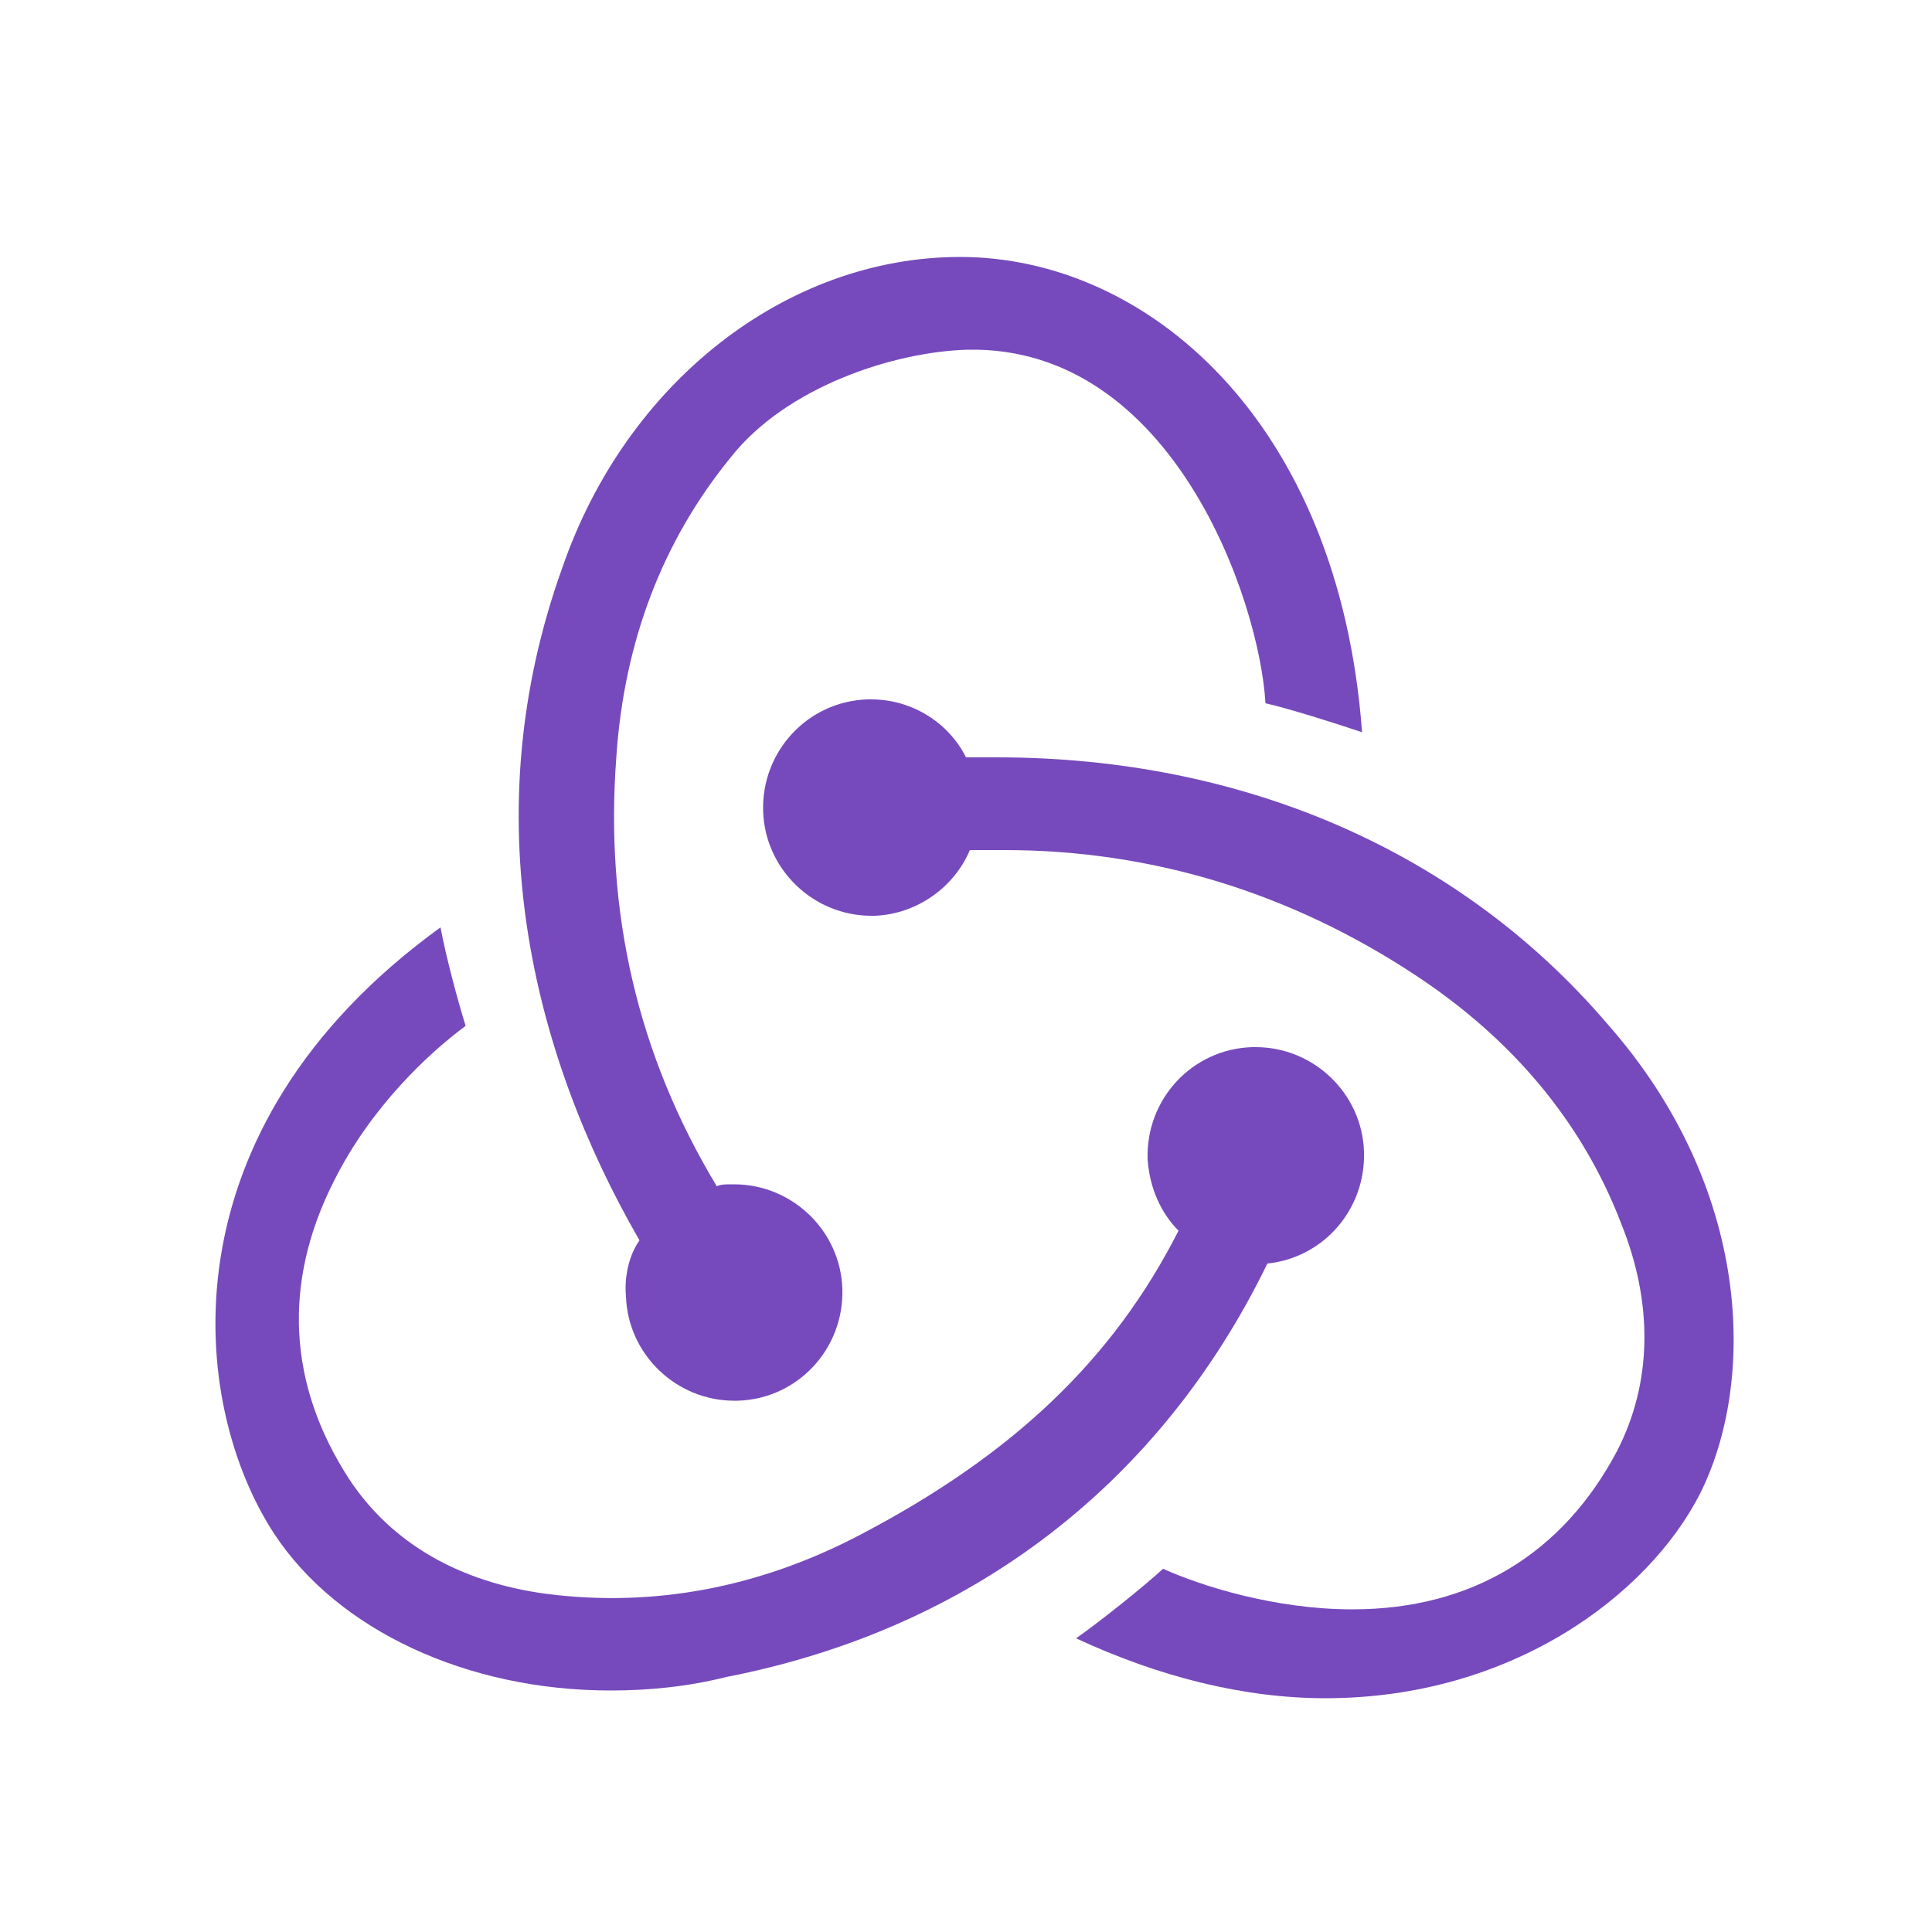
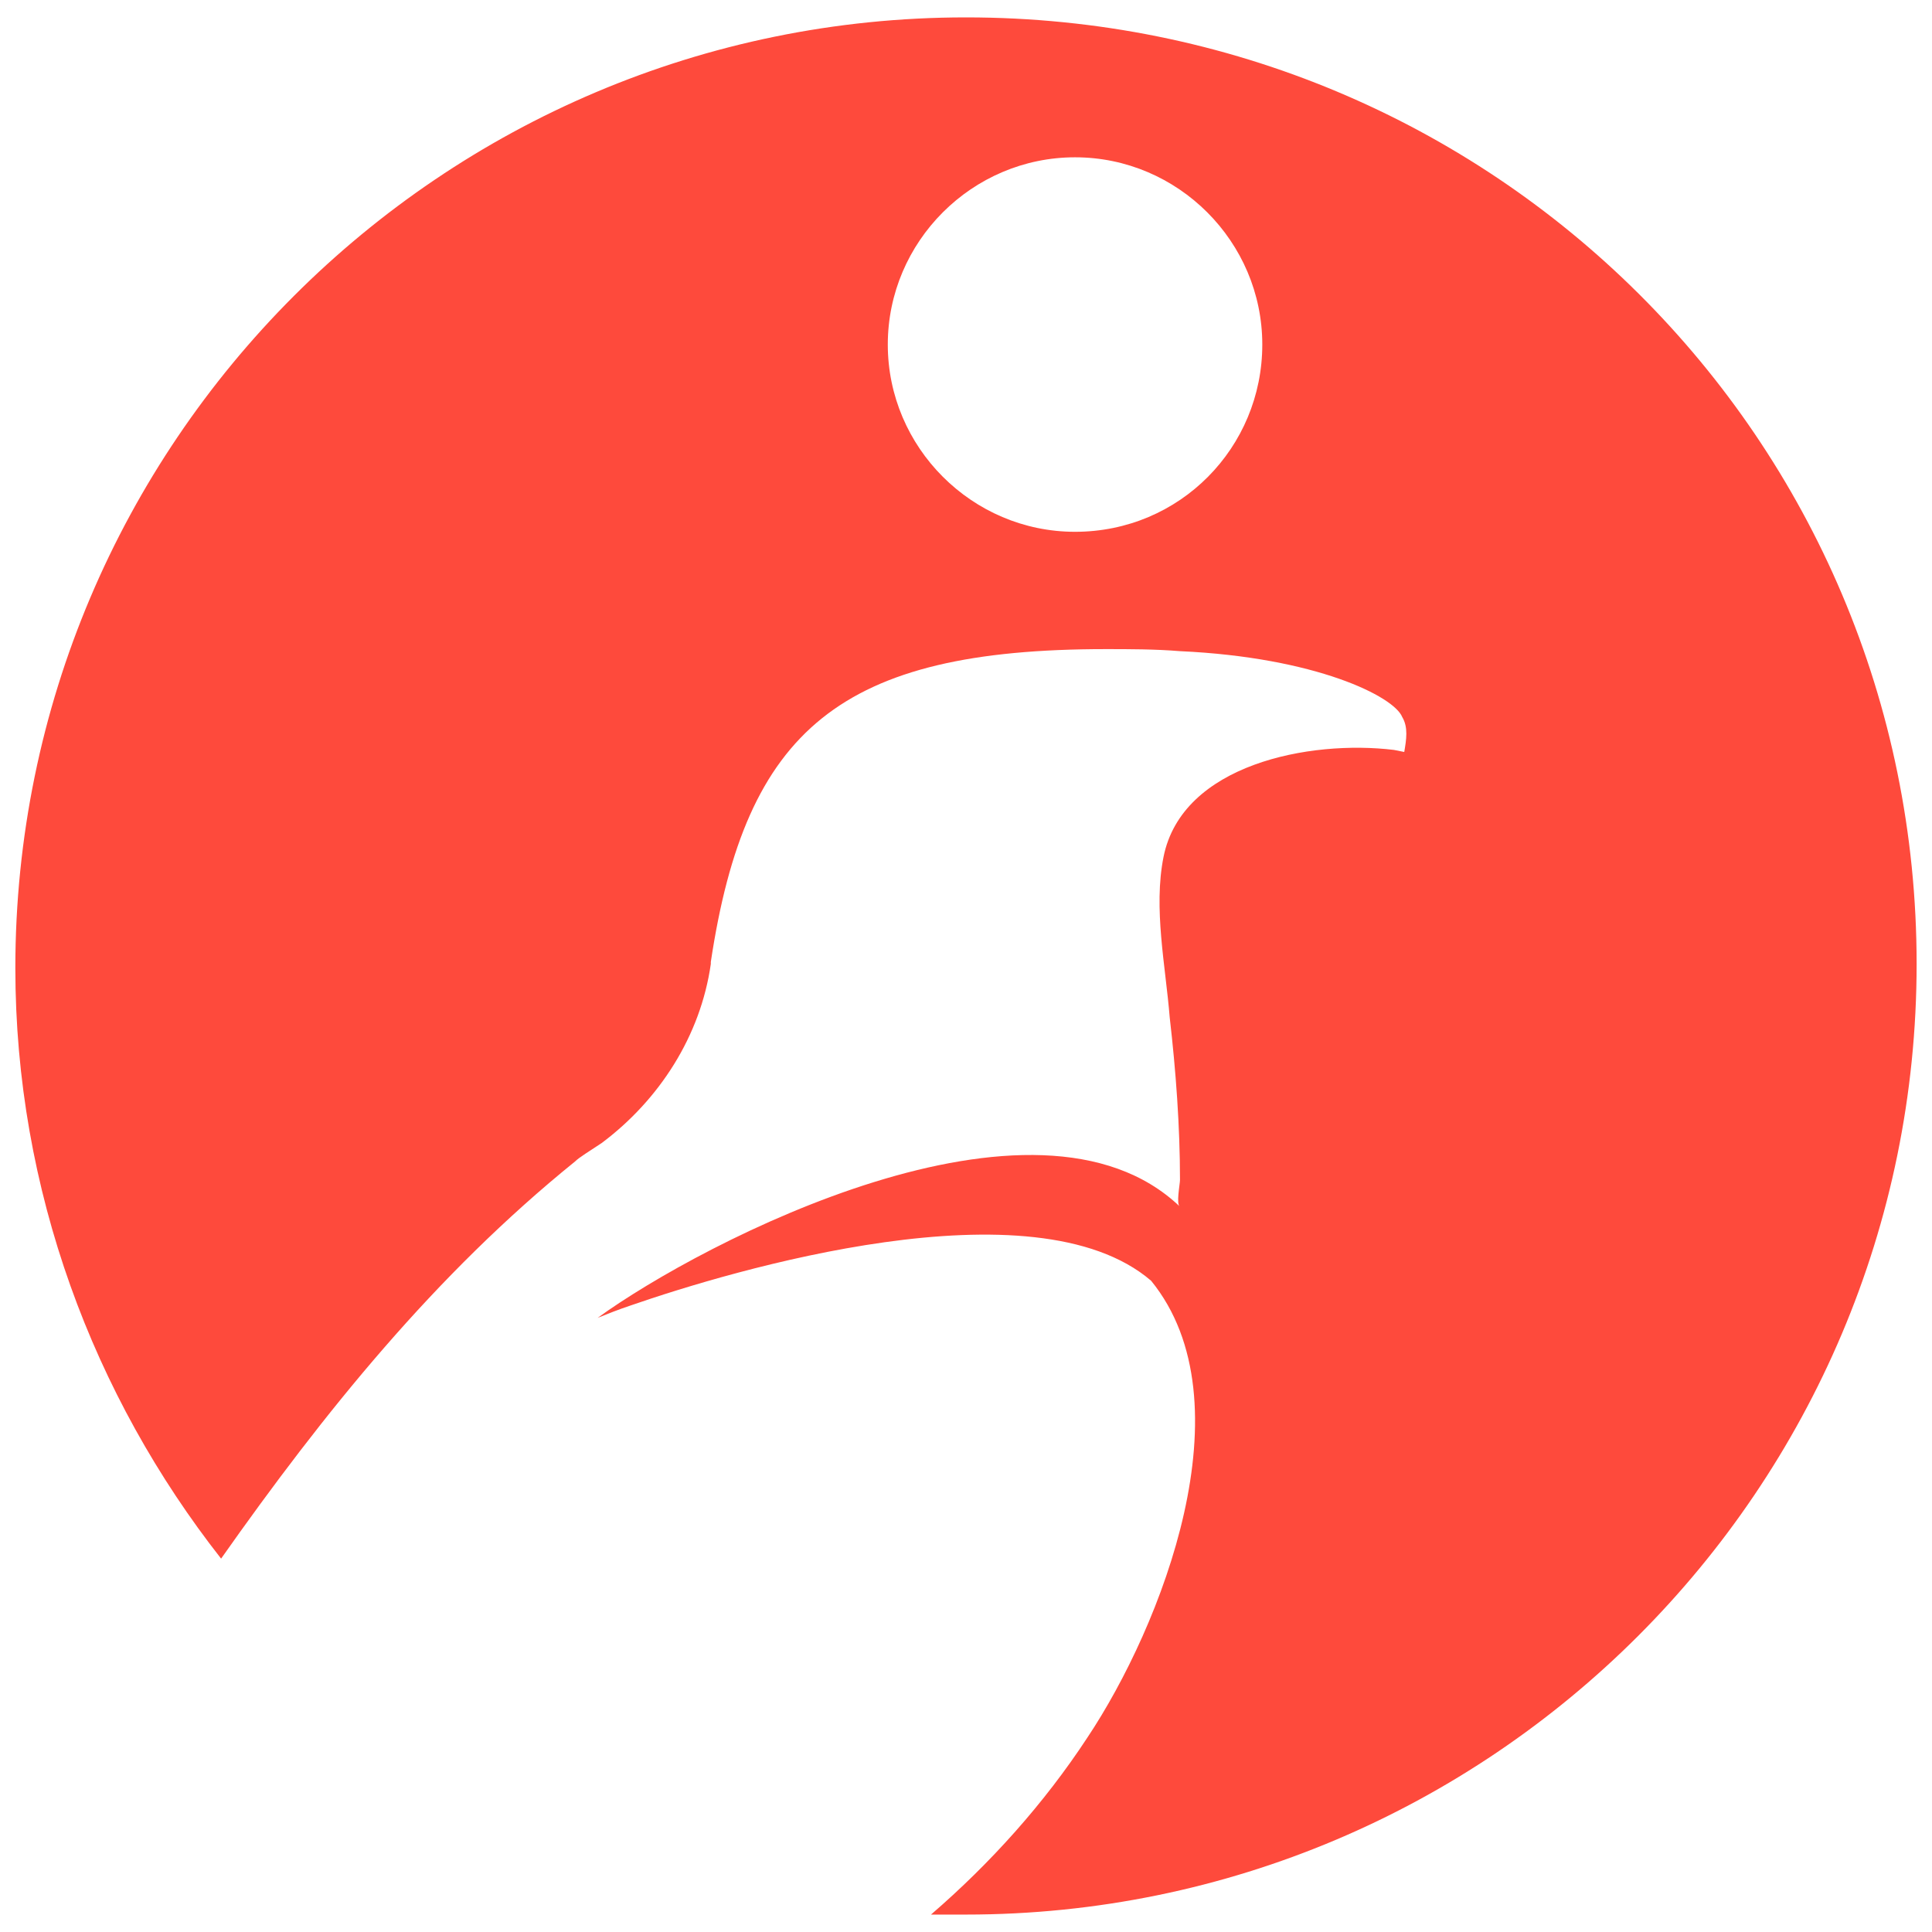
- <svg xmlns="http://www.w3.org/2000/svg" viewBox="0 0 100 100">
-   <g fill="#764ABC">
-     <path d="M65.6 65.4c2.9-.3 5.1-2.8 5-5.8-.1-3-2.6-5.4-5.6-5.4h-.2c-3.1.1-5.5 2.7-5.4 5.8.1 1.5.7 2.8 1.6 3.7-3.4 6.7-8.6 11.6-16.4 15.7-5.3 2.8-10.8 3.8-16.3 3.1-4.5-.6-8-2.6-10.2-5.9-3.2-4.9-3.5-10.2-.8-15.5 1.9-3.8 4.9-6.6 6.8-8-.4-1.3-1-3.5-1.3-5.1-14.5 10.5-13 24.7-8.6 31.4 3.3 5 10 8.1 17.4 8.1 2 0 4-.2 6-.7 12.8-2.5 22.5-10.1 28-21.4z" />
-     <path d="M83.2 53c-7.6-8.9-18.8-13.8-31.6-13.8H50c-.9-1.8-2.8-3-4.9-3h-.2c-3.1.1-5.5 2.7-5.4 5.8.1 3 2.6 5.4 5.6 5.4h.2c2.2-.1 4.1-1.5 4.9-3.4H52c7.6 0 14.8 2.2 21.3 6.5 5 3.3 8.6 7.6 10.6 12.8 1.7 4.2 1.6 8.3-.2 11.8-2.8 5.3-7.5 8.2-13.7 8.2-4 0-7.8-1.2-9.8-2.1-1.1 1-3.1 2.6-4.5 3.6 4.3 2 8.7 3.1 12.9 3.1 9.6 0 16.7-5.3 19.4-10.6 2.9-5.8 2.7-15.8-4.8-24.3z" />
-     <path d="M32.4 67.1c.1 3 2.6 5.4 5.6 5.4h.2c3.1-.1 5.5-2.7 5.4-5.8-.1-3-2.6-5.4-5.6-5.4h-.2c-.2 0-.5 0-.7.1-4.1-6.8-5.8-14.2-5.2-22.2.4-6 2.4-11.2 5.9-15.5 2.9-3.7 8.5-5.5 12.3-5.6 10.6-.2 15.1 13 15.4 18.3 1.3.3 3.5 1 5 1.5-1.2-16.2-11.2-24.6-20.8-24.6-9 0-17.3 6.5-20.6 16.1-4.6 12.8-1.6 25.1 4 34.8-.5.7-.8 1.8-.7 2.9z" />
-   </g>
+ <svg xmlns="http://www.w3.org/2000/svg" id="StarkNet_logo" viewBox="0 0 500 500">
+   <defs>
+     <style>.cls-1{fill:#fe4a3c;}</style>
+   </defs>
+   <path class="cls-1" d="M250,4.5C114.2,4.5,3.97,114.74,3.97,250.53c0,57.51,20.24,110.77,53.25,152.84,26.63-37.81,55.38-73.49,91.6-102.78,1.07-1.07,3.73-2.66,6.92-4.79,14.91-11.18,25.56-27.69,28.22-46.33v-.53c9.05-60.18,33.55-80.95,102.25-80.95,5.86,0,12.78,0,19.17,.53,35.15,1.6,55.38,11.72,57.51,17.04,1.6,2.66,1.07,5.86,.53,9.05l-2.66-.53c-21.83-2.66-54.85,3.73-59.64,27.69-2.66,13.31,.53,28.22,1.6,41.54,1.6,13.85,2.66,28.22,2.66,42.07,0,1.07-1.07,6.39,0,6.92-37.28-35.68-123.55,9.05-150.71,28.76,2.66-1.07,5.33-2.13,8.52-3.2,26.09-9.05,104.38-32.48,134.73-6.39,25.56,31.42,2.66,89.47-16.51,118.22-11.18,17.04-25.03,32.48-40.47,45.8h9.05c135.8,0,246.03-110.24,246.03-246.03S386.33,4.5,250,4.5Zm28.22,133.13c-26.63,0-48.46-21.83-48.46-48.46s21.83-48.46,48.46-48.46,48.46,21.83,48.46,48.46-21.3,48.46-48.46,48.46Z" />
</svg>
